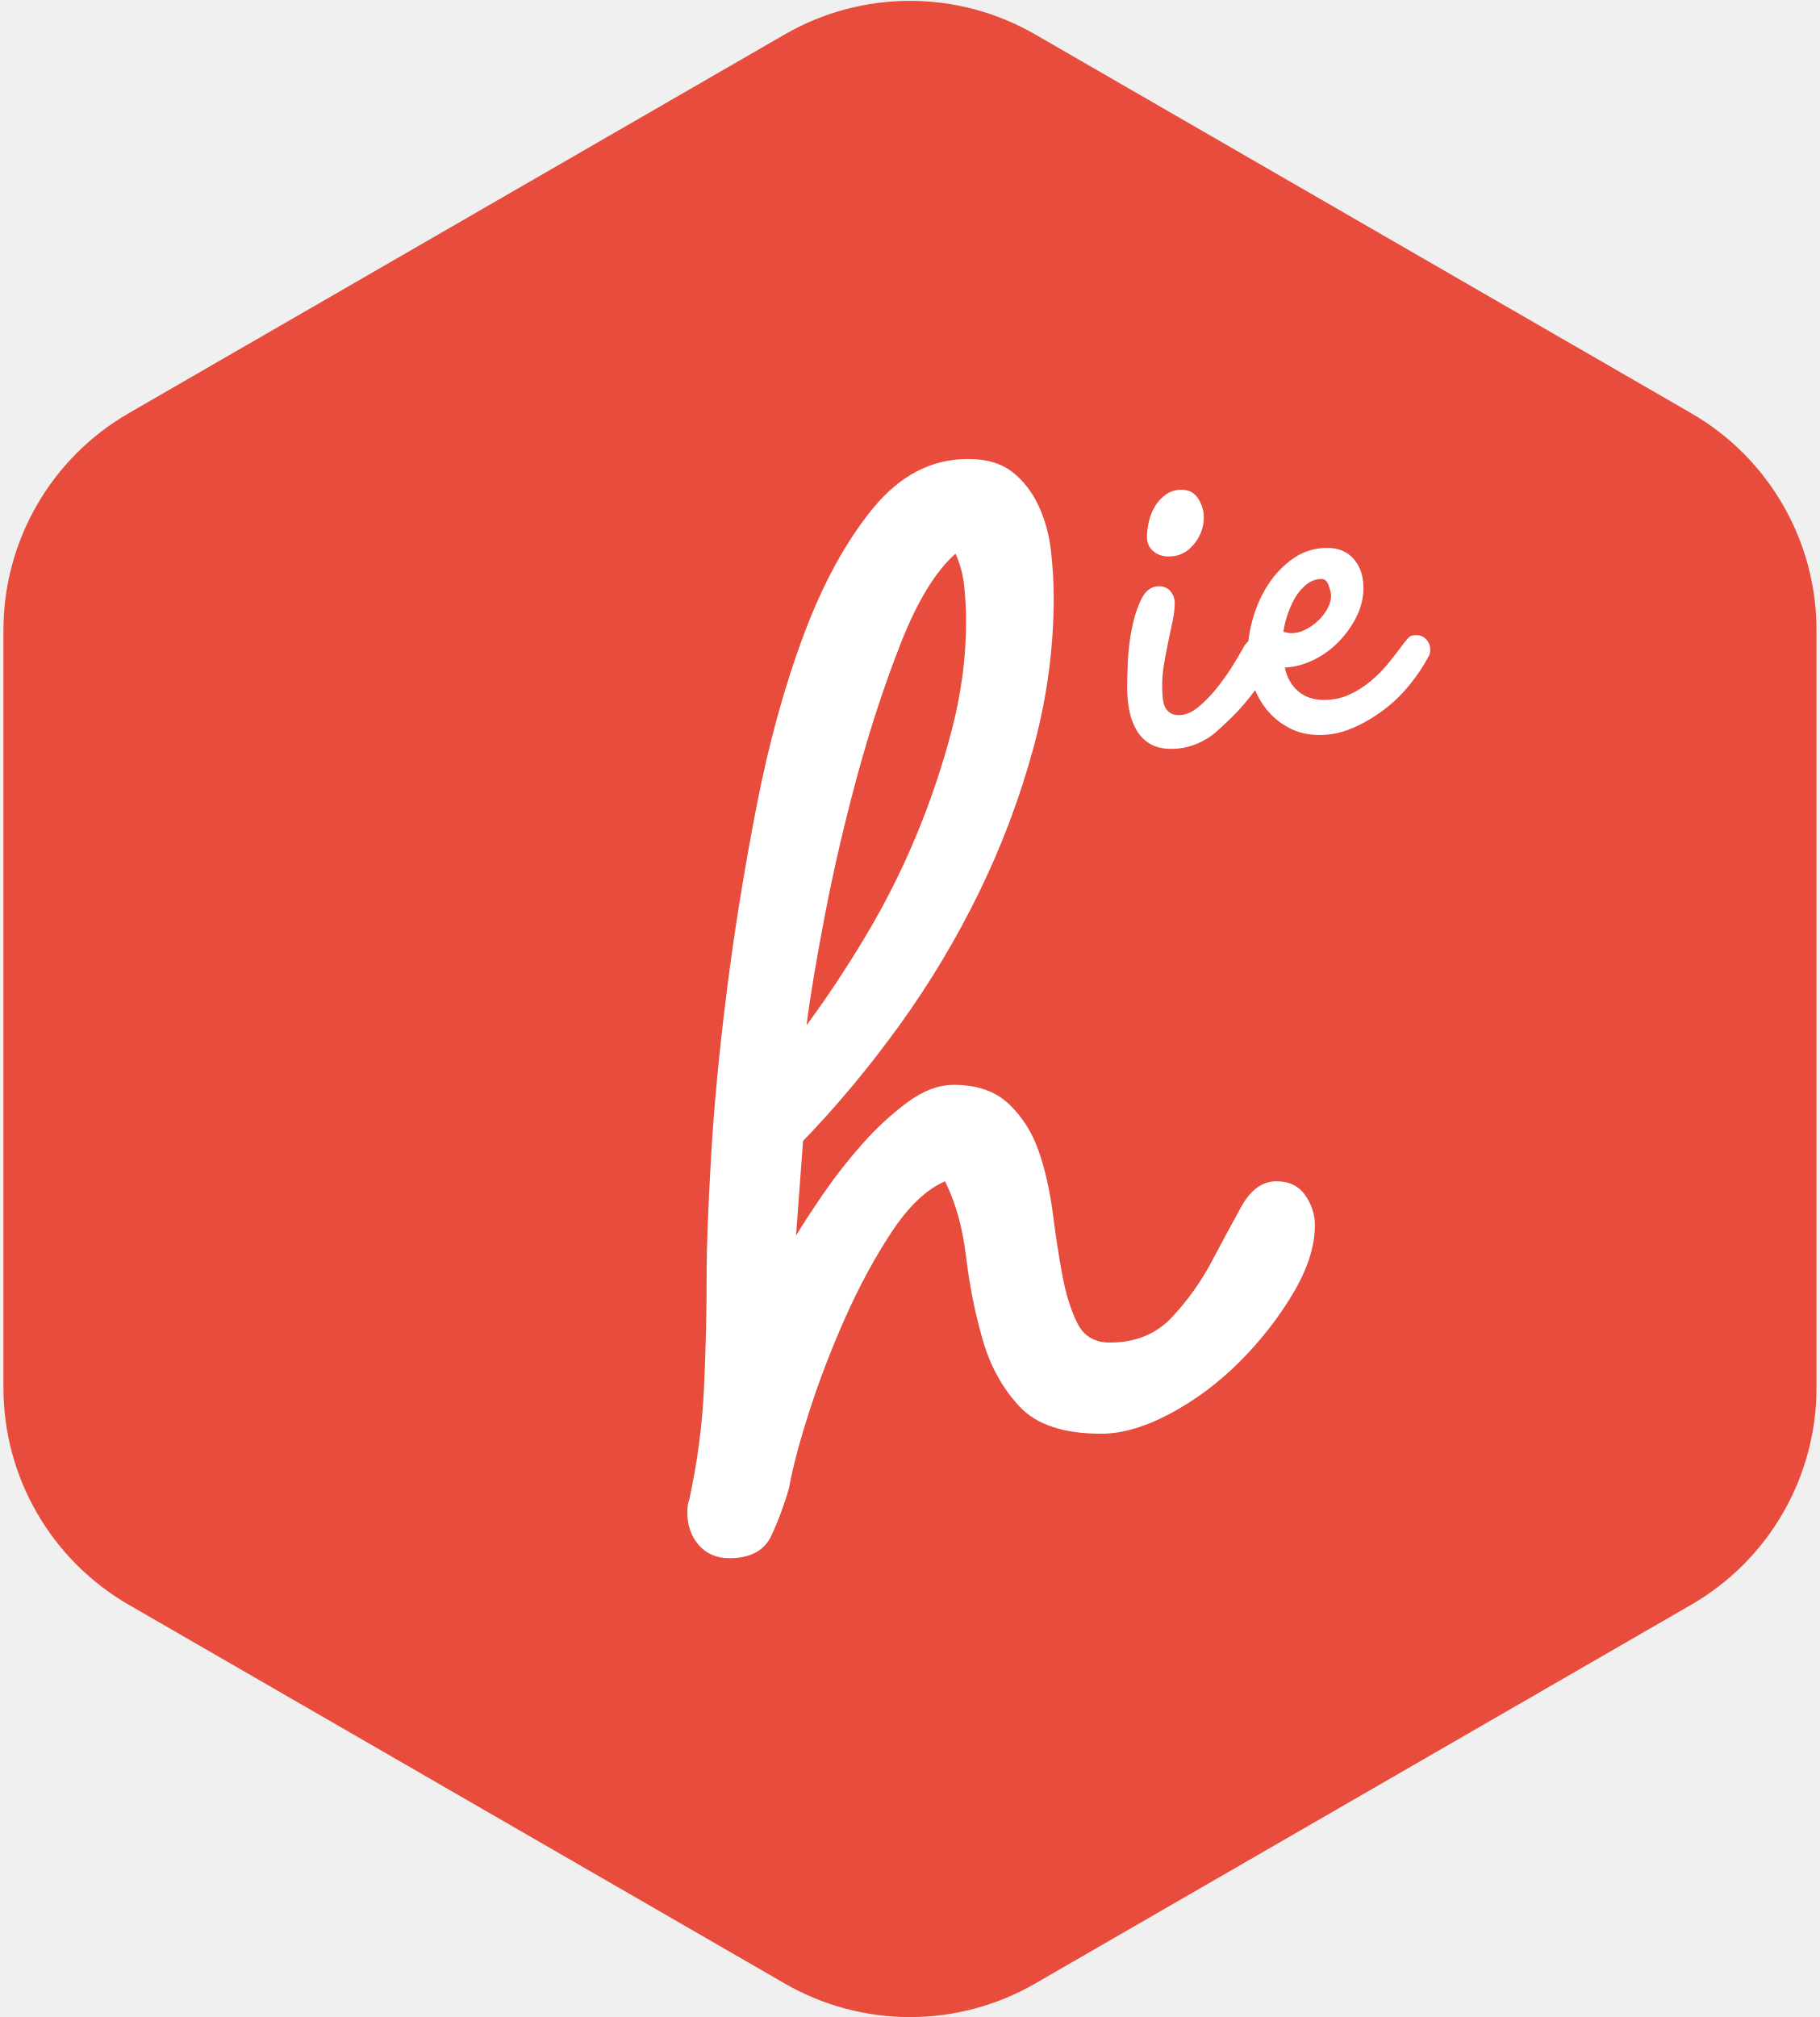
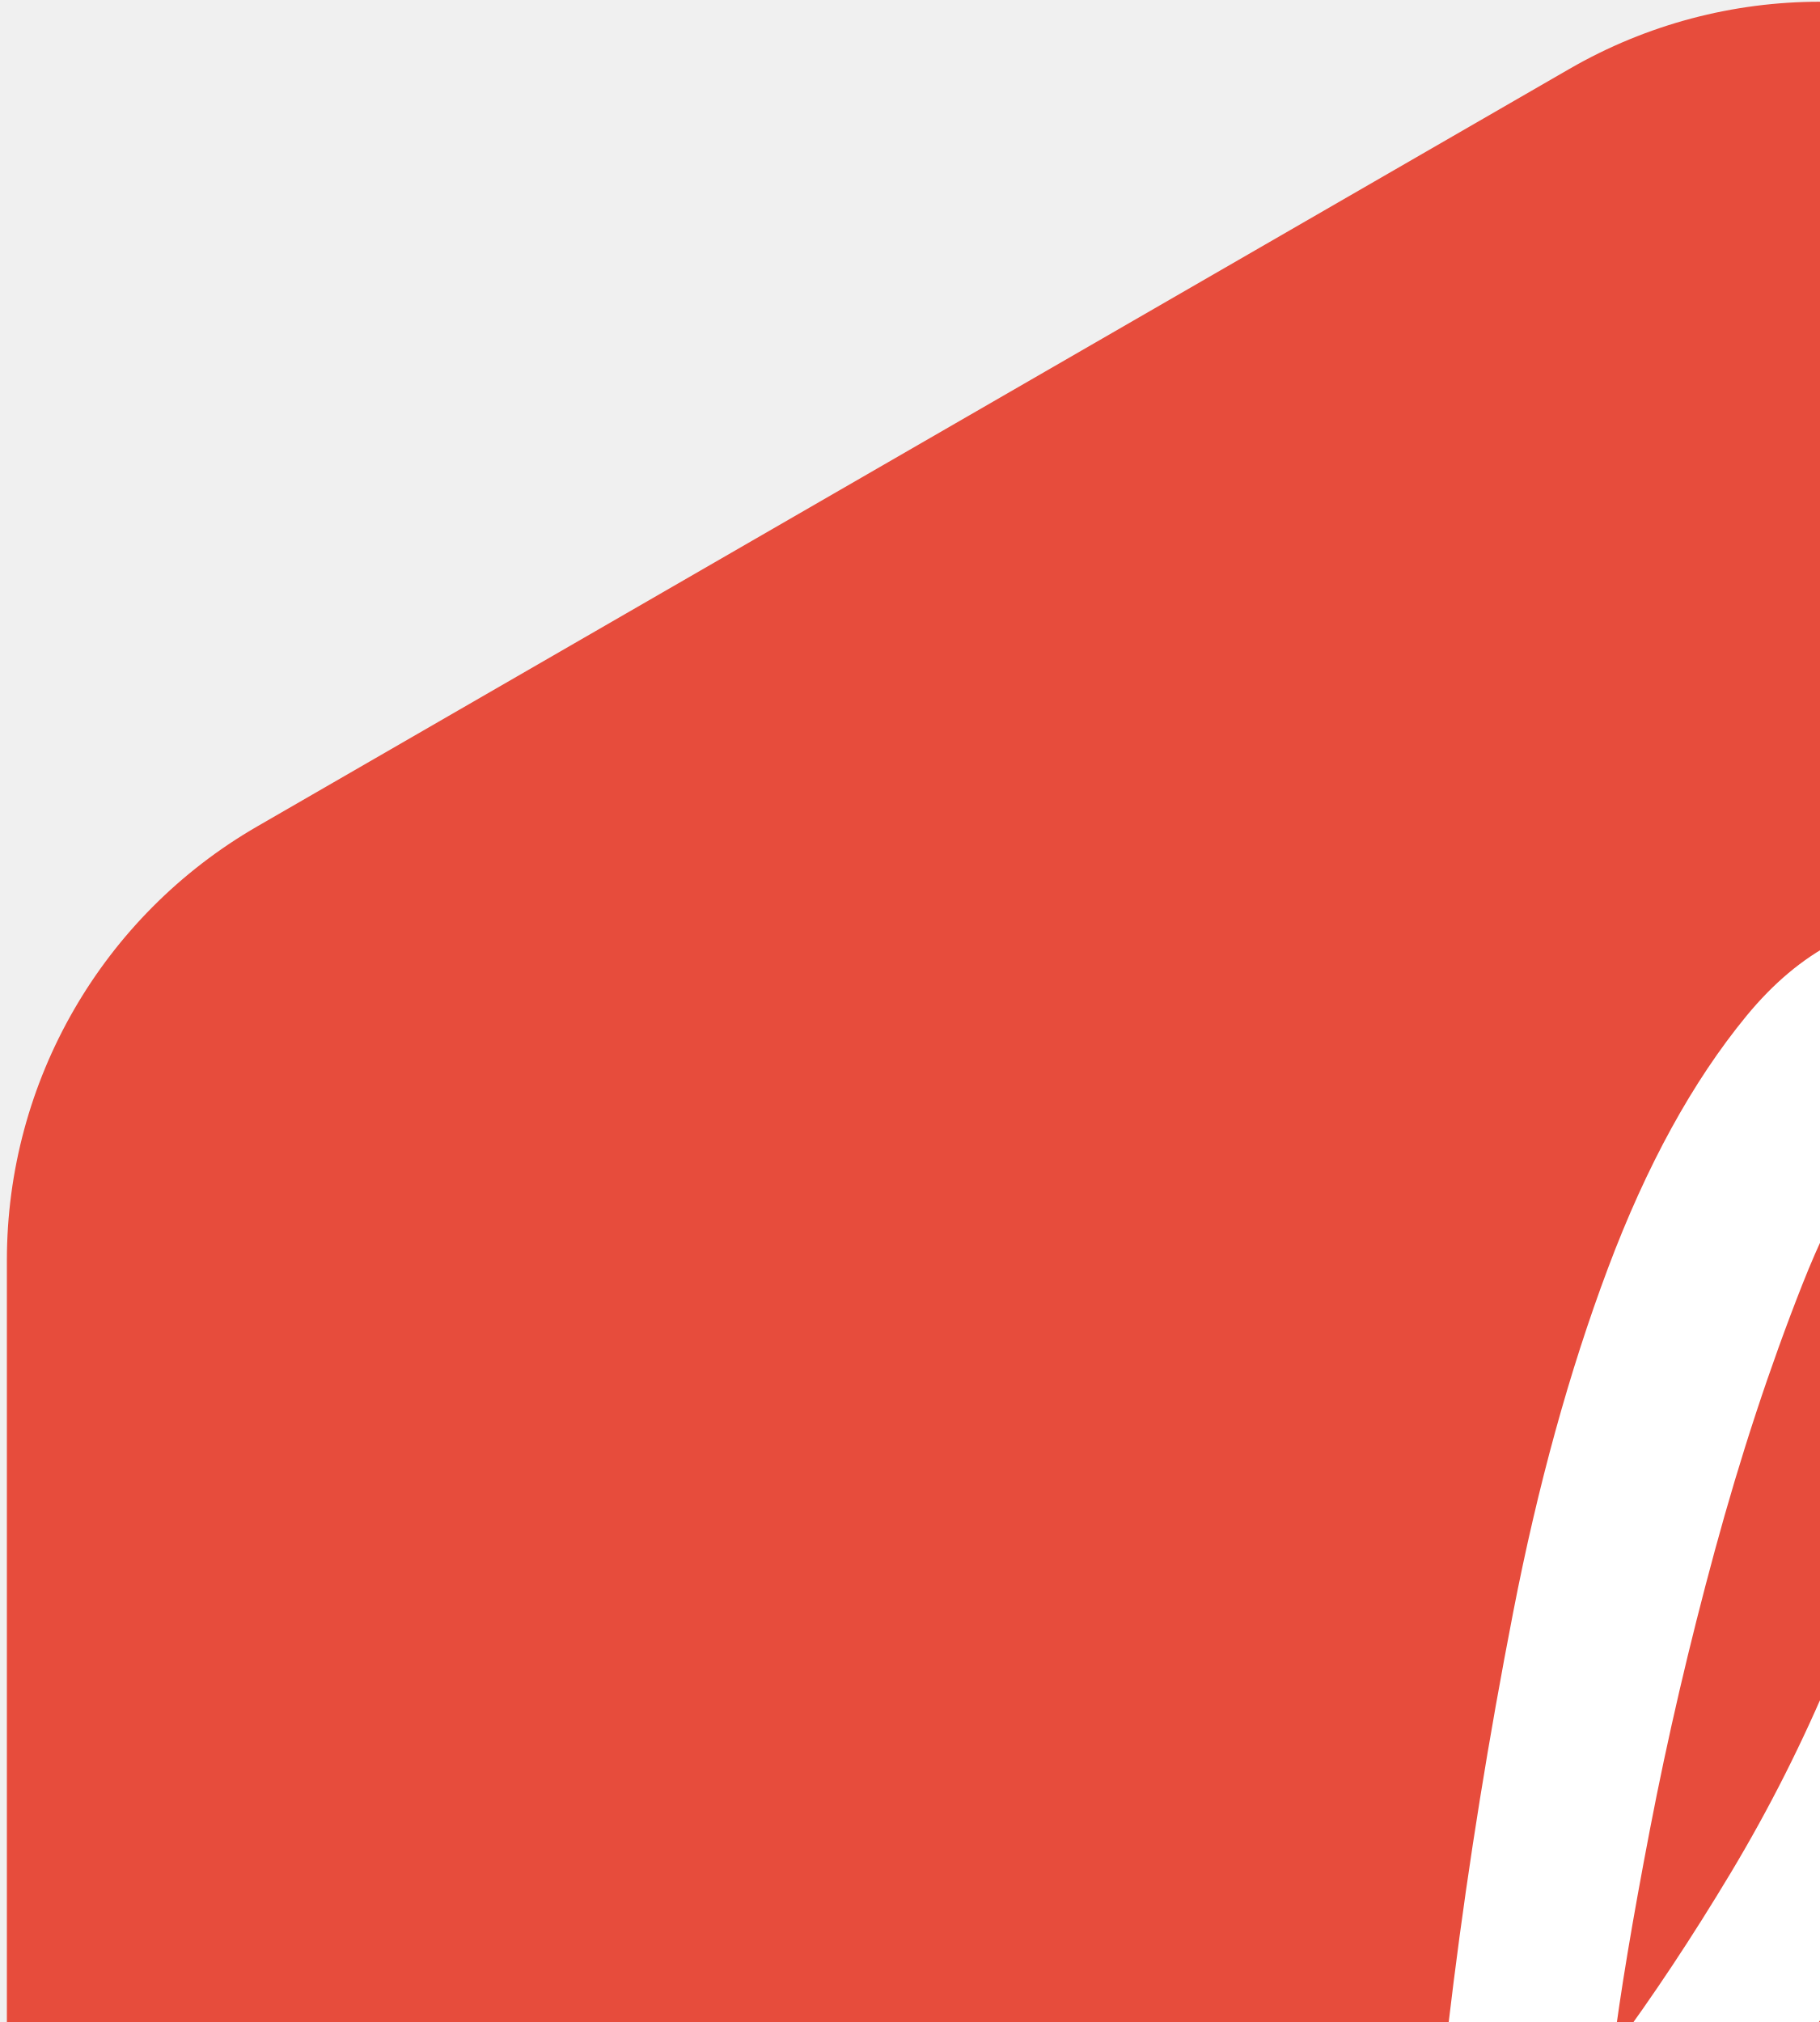
- <svg xmlns="http://www.w3.org/2000/svg" width="342" height="379">
+ <svg xmlns="http://www.w3.org/2000/svg" width="171" height="190">
  <g fill="none" fill-rule="evenodd">
    <path d="M341.352 118.405l-3.8e-7 142.367c3.1e-7 16.812-8.969 32.348-23.529 40.754l-123.293 71.184c-14.56 8.406-32.499 8.406-47.059-3e-8L24.176 301.526C9.616 293.12.647 277.584.647 260.772l-3e-7-142.367c-3.7e-7-16.812 8.969-32.348 23.529-40.754l123.293-71.184c14.56-8.406 32.499-8.406 47.059 2e-7l123.293 71.184c14.56 8.406 23.529 23.942 23.529 40.754z" fill="#E74C3C" />
    <path d="M137.07 292.788c3.953 0 6.588-1.427 7.906-4.282 1.318-2.855 2.416-5.82 3.294-8.894.659-3.733 1.922-8.51 3.788-14.329 1.867-5.82 4.118-11.694 6.753-17.624 2.635-5.929 5.545-11.31 8.729-16.141 3.184-4.831 6.533-8.016 10.047-9.553 1.976 3.953 3.294 8.675 3.953 14.165.659 5.49 1.702 10.706 3.129 15.647 1.427 4.941 3.733 9.114 6.918 12.518 3.184 3.404 8.29 5.106 15.318 5.106 3.953 0 8.29-1.263 13.012-3.788 4.722-2.525 9.059-5.765 13.012-9.718 3.953-3.953 7.302-8.235 10.047-12.847 2.745-4.612 4.118-8.894 4.118-12.847 0-1.976-.604-3.843-1.812-5.6-1.208-1.757-3.02-2.635-5.435-2.635-2.635 0-4.831 1.592-6.588 4.776-1.757 3.184-3.624 6.643-5.6 10.376-1.976 3.733-4.447 7.192-7.412 10.376-2.965 3.184-6.863 4.776-11.694 4.776-2.855 0-4.886-1.208-6.094-3.624-1.208-2.416-2.141-5.38-2.8-8.894-.659-3.514-1.263-7.412-1.812-11.694-.549-4.282-1.427-8.18-2.635-11.694-1.208-3.514-3.075-6.478-5.6-8.894-2.525-2.416-5.984-3.624-10.376-3.624-2.855 0-5.765 1.098-8.729 3.294-2.965 2.196-5.765 4.776-8.4 7.741-2.635 2.965-5.051 6.039-7.247 9.224-2.196 3.184-3.953 5.875-5.271 8.071l1.318-17.788c6.369-6.588 12.408-13.835 18.118-21.741 5.71-7.906 10.706-16.251 14.988-25.035 4.282-8.784 7.686-17.843 10.212-27.176 2.525-9.333 3.788-18.722 3.788-28.165 0-2.635-.165-5.49-.494-8.565-.329-3.075-1.098-5.929-2.306-8.565-1.208-2.635-2.855-4.776-4.941-6.424-2.086-1.647-4.886-2.471-8.4-2.471-6.808 0-12.737 3.075-17.788 9.224-5.051 6.149-9.388 14.055-13.012 23.718-3.624 9.663-6.588 20.424-8.894 32.282-2.306 11.859-4.173 23.443-5.6 34.753-1.427 11.31-2.416 21.741-2.965 31.294-.549 9.553-.824 16.855-.824 21.906 0 7.247-.165 14.384-.494 21.412-.329 7.027-1.263 14.055-2.8 21.082-.22.439-.329 1.208-.329 2.306 0 2.416.714 4.447 2.141 6.094 1.427 1.647 3.349 2.471 5.765 2.471zm14.494-100.141c.659-5.271 1.812-12.188 3.459-20.753 1.647-8.565 3.678-17.294 6.094-26.188 2.416-8.894 5.161-17.239 8.235-25.035 3.075-7.796 6.478-13.341 10.212-16.635.878 1.976 1.427 4.063 1.647 6.259.22 2.196.329 4.392.329 6.588 0 6.588-.878 13.286-2.635 20.094-1.757 6.808-4.008 13.506-6.753 20.094-2.745 6.588-5.929 12.902-9.553 18.941-3.624 6.039-7.302 11.584-11.035 16.635zM219.636 104.566c1.905 0 3.479-.766 4.721-2.298 1.242-1.532 1.864-3.209 1.864-5.032 0-1.242-.352-2.423-1.056-3.541-.704-1.118-1.76-1.677-3.168-1.677-1.077 0-2.029.29-2.857.87-.828.58-1.512 1.304-2.05 2.174-.538.87-.932 1.822-1.18 2.857-.248 1.035-.373 2.008-.373 2.92 0 1.16.393 2.071 1.18 2.733.787.663 1.76.994 2.92.994zm.497 36.152c2.733 0 5.301-.87 7.703-2.609.911-.745 2.029-1.76 3.354-3.044 1.325-1.284 2.588-2.692 3.789-4.224 1.201-1.532 2.216-3.064 3.044-4.597.828-1.532 1.242-2.92 1.242-4.162 0-.745-.248-1.367-.745-1.864-.497-.497-1.118-.745-1.864-.745-.58 0-1.097.186-1.553.559-.456.373-.849.766-1.18 1.18-.497.911-1.201 2.112-2.112 3.603-.911 1.491-1.926 2.94-3.044 4.348-1.118 1.408-2.298 2.63-3.541 3.665-1.242 1.035-2.485 1.553-3.727 1.553-.745 0-1.346-.186-1.801-.559-.456-.373-.766-.828-.932-1.367-.166-.538-.269-1.139-.311-1.801-.041-.663-.062-1.284-.062-1.864 0-1.325.124-2.712.373-4.162.248-1.449.518-2.857.808-4.224.29-1.367.559-2.65.808-3.851.248-1.201.373-2.257.373-3.168 0-.911-.269-1.677-.808-2.298-.538-.621-1.263-.932-2.174-.932-1.408 0-2.505.808-3.292 2.423-.787 1.615-1.387 3.479-1.801 5.591-.414 2.112-.663 4.224-.745 6.336-.083 2.112-.124 3.665-.124 4.659 0 1.408.124 2.795.373 4.162.248 1.367.683 2.609 1.304 3.727.621 1.118 1.47 2.008 2.547 2.671s2.443.994 4.1.994zm27.883-2.609c2.071 0 4.12-.435 6.15-1.304 2.029-.87 3.955-1.988 5.777-3.354 1.822-1.367 3.458-2.94 4.907-4.721 1.449-1.781 2.63-3.541 3.541-5.28.248-.331.373-.787.373-1.367 0-.745-.248-1.387-.745-1.926-.497-.538-1.118-.808-1.864-.808-.663 0-1.097.104-1.304.311-.207.207-.518.559-.932 1.056-.911 1.242-1.884 2.505-2.92 3.789-1.035 1.284-2.174 2.443-3.416 3.479-1.242 1.035-2.588 1.884-4.038 2.547-1.449.663-3.044.994-4.783.994-1.905 0-3.499-.538-4.783-1.615-1.284-1.077-2.133-2.568-2.547-4.472 1.822-.083 3.624-.559 5.404-1.429 1.781-.87 3.354-2.008 4.721-3.416 1.367-1.408 2.485-2.982 3.354-4.721.87-1.739 1.304-3.561 1.304-5.466 0-2.153-.6-3.934-1.801-5.342-1.201-1.408-2.878-2.112-5.032-2.112-2.319 0-4.41.642-6.274 1.926-1.864 1.284-3.437 2.899-4.721 4.845-1.284 1.946-2.257 4.079-2.92 6.398s-.994 4.514-.994 6.584c0 1.988.311 3.913.932 5.777.621 1.864 1.512 3.499 2.671 4.907 1.16 1.408 2.568 2.547 4.224 3.416 1.656.87 3.561 1.304 5.715 1.304zm-5.342-19.132c-.331 0-.828-.083-1.491-.248.083-.828.311-1.822.683-2.982.373-1.16.849-2.257 1.429-3.292.58-1.035 1.304-1.905 2.174-2.609.87-.704 1.843-1.056 2.92-1.056.58 0 1.015.414 1.304 1.242.29.828.435 1.449.435 1.864 0 .828-.228 1.656-.683 2.485-.456.828-1.056 1.594-1.801 2.298-.745.704-1.553 1.263-2.423 1.677-.87.414-1.719.621-2.547.621z" fill="#FFF" fill-rule="nonzero" />
  </g>
</svg>
